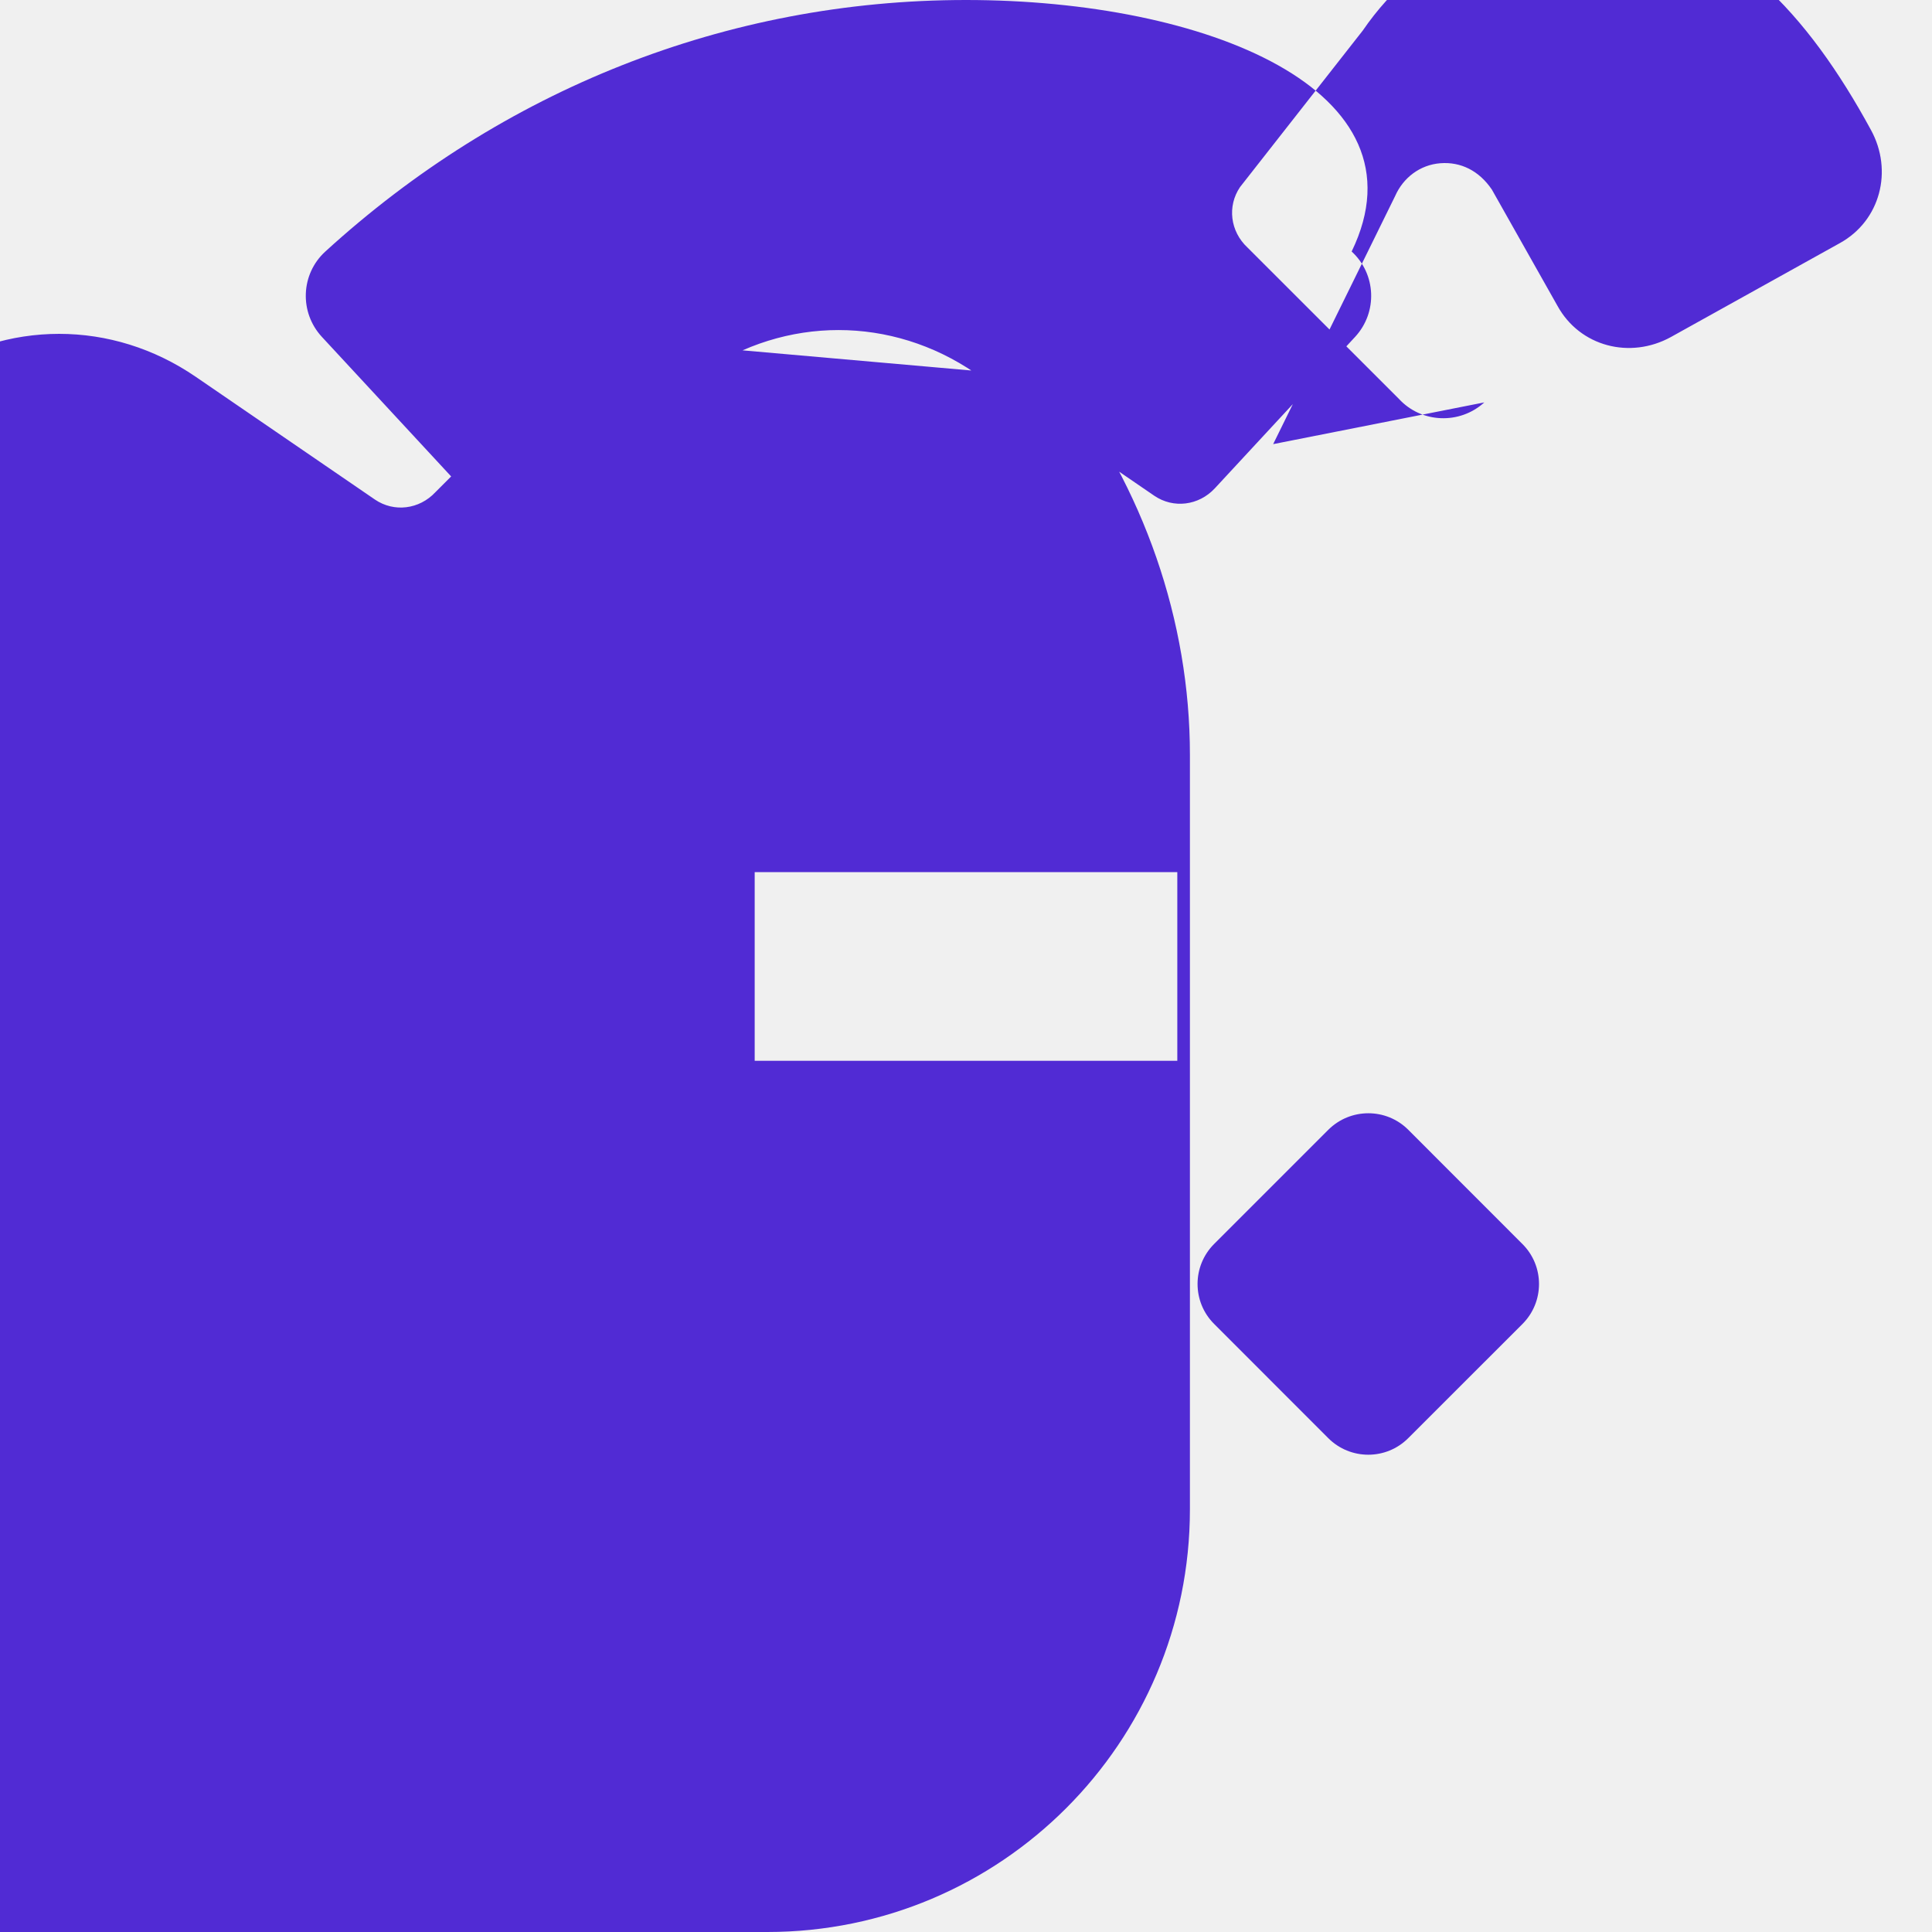
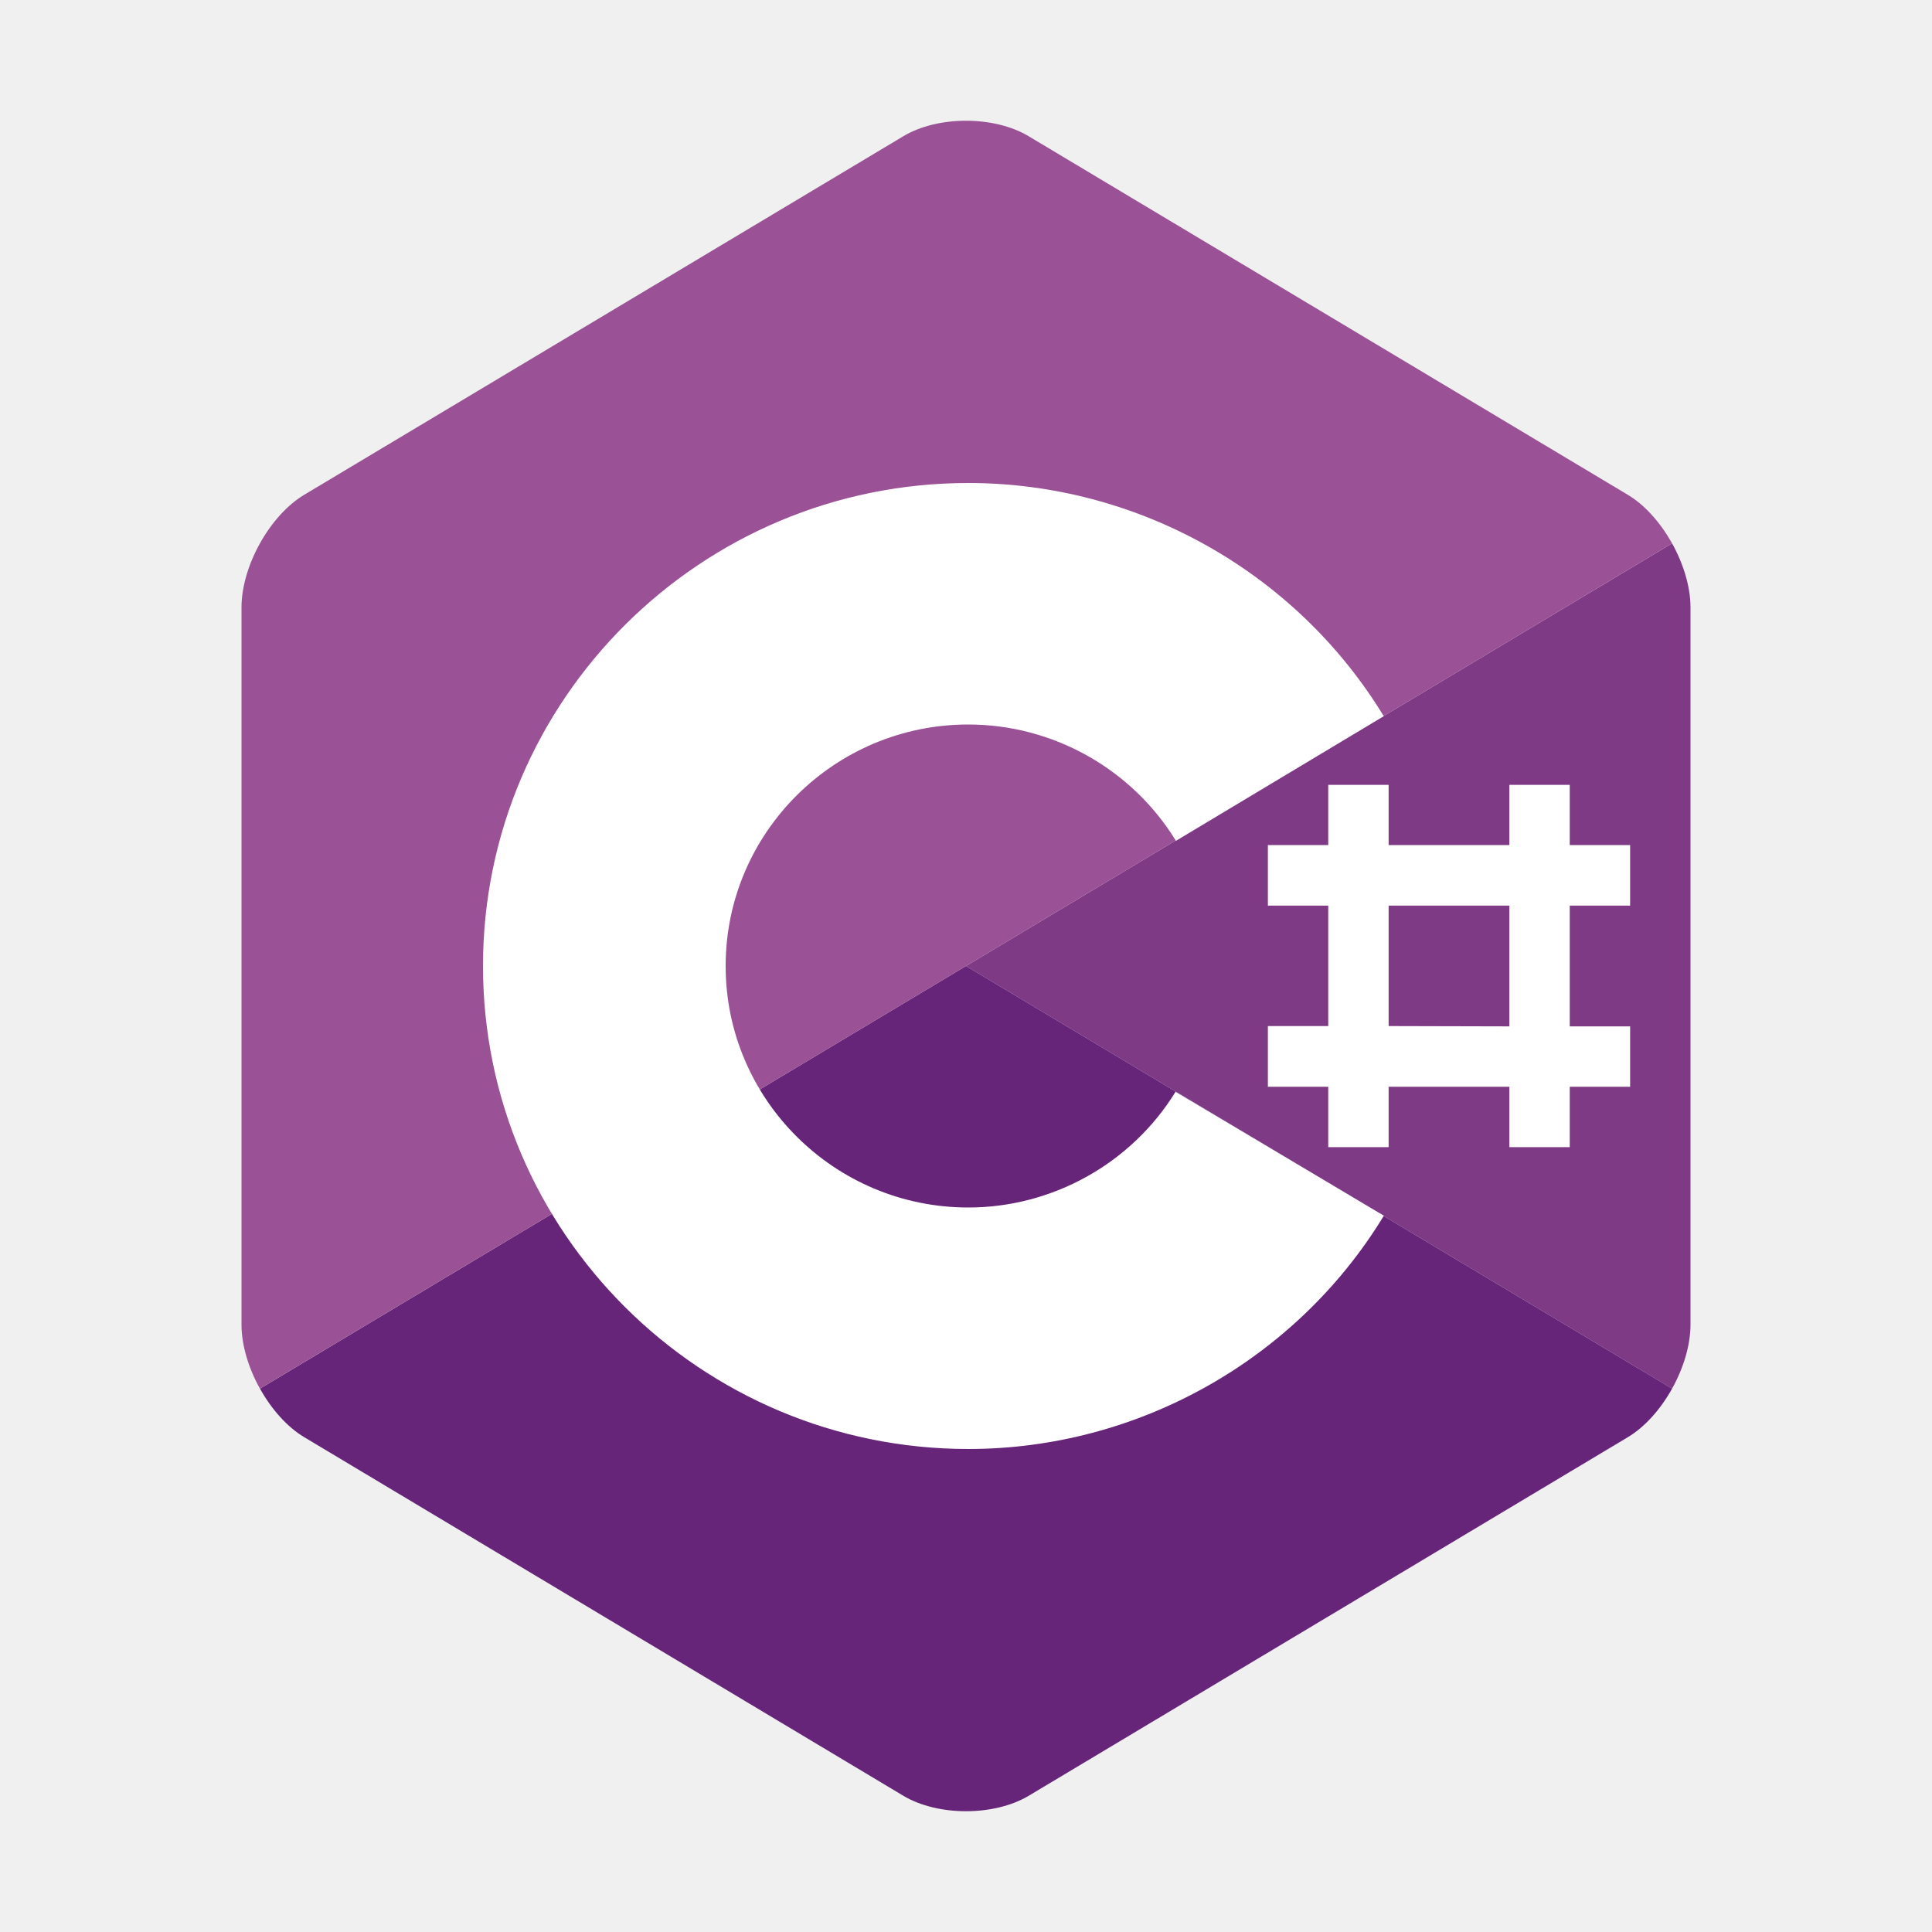
- <svg xmlns="http://www.w3.org/2000/svg" width="256" height="256" viewBox="0 0 256 256">
-   <path fill="#512BD4" d="M128 0C96.234 0 66.52 11.95 43.11 33.327c-3.266 2.977-3.473 8.05-.46 11.31l18.59 20.07c2.14 2.3 5.49 2.7 8.01.99l23.75-16.27c11.08-7.59 25.13-7.59 36.21 0l23.75 16.27c2.52 1.71 5.87 1.31 8.01-.99l18.59-20.07c3.01-3.26 2.8-8.33-.46-11.31C189.48 11.95 159.766 0 128 0zm68.68 53.32c-3.27 2.97-8.34 2.76-11.31-.46L165.3 32.8c-2.3-2.14-2.7-5.49-.99-8.01L180.58 4.04c7.59-11.08 20.12-16.73 33.09-15.65C229.07-9.52 239.52 1.8 247.9 17.2c2.97 5.4 1.27 12.06-4.14 15.03l-22.36 12.43c-5.4 2.97-12.06 1.27-15.03-4.14l-8.69-15.4c-1.71-2.52-4.14-3.7-6.83-3.49-2.7.21-4.92 1.92-5.99 4.35l-16.16 32.87zM89.07 45.6c-2.97-3.26-8.04-3.47-11.31-.46L57.7 65.21c-2.14 2.3-5.49 2.7-8.01.99L25.94 49.93c-11.08-7.59-25.13-7.59-36.21 0L-24.02 66.2c-2.52 1.71-5.87 1.31-8.01-.99L-50.62 45.14c-3.01-3.26-8.08-3.05-11.31.46-13.88 15.04-20.4 33.4-20.4 51.91V200c0 30.93 25.07 56 56 56h128c30.93 0 56-25.07 56-56V100c0-17.65-6.07-35.34-17.32-49.88zM100 115.56h56v25h-56zm56 37.5h-56v25h56zm-68.44-3.35l-15.12 15.12c-2.93 2.93-2.93 7.68 0 10.6l15.12 15.13c2.93 2.93 7.68 2.93 10.6 0l15.13-15.12c2.93-2.93 2.93-7.68 0-10.6l-15.12-15.13c-2.92-2.93-7.67-2.93-10.61 0zm88.44 0l-15.12 15.12c-2.93 2.93-2.93 7.68 0 10.6l15.12 15.13c2.93 2.93 7.68 2.93 10.6 0l15.13-15.12c2.93-2.93 2.93-7.68 0-10.6l-15.12-15.13c-2.92-2.93-7.67-2.93-10.61 0z" />
+ <svg xmlns="http://www.w3.org/2000/svg" width="800px" height="800px" viewBox="0 0 32 32" fill="none">
+   <path d="M27.695 23C27.883 22.662 28 22.281 28 21.939V10.061C28 9.719 27.883 9.338 27.695 9L16 16L27.695 23Z" fill="#7F3A86" />
+   <path d="M17.04 29.743L26.961 23.805C27.247 23.634 27.507 23.338 27.695 23L16 16L4.306 23C4.494 23.338 4.754 23.634 5.04 23.805L14.961 29.743C15.533 30.085 16.468 30.085 17.04 29.743Z" fill="#662579" />
+   <path d="M27.695 9C27.506 8.662 27.247 8.366 26.961 8.195L17.039 2.257C16.468 1.914 15.532 1.914 14.961 2.257L5.039 8.195C4.468 8.537 4 9.377 4 10.061V21.939C4 22.281 4.117 22.662 4.305 23L16 16L27.695 9Z" fill="#9A5196" />
+   <path d="M16.038 24C11.606 24 8 20.411 8 16C8 11.589 11.606 8 16.038 8C18.846 8 21.467 9.476 22.919 11.862L19.477 13.927C18.749 12.736 17.44 12 16.038 12C13.822 12 12.019 13.794 12.019 16C12.019 18.206 13.822 20 16.038 20C17.436 20 18.742 19.268 19.471 18.083L22.921 20.136C21.469 22.523 18.847 24 16.038 24Z" fill="white" />
+   <path fill-rule="evenodd" clip-rule="evenodd" d="M25 13V13.997H23V13H22V13.997H21V15H22V16.995H21V18H22V19H23L23 18H25V19H26V18H27V17H26V15H27V13.997H26V13H25ZM25 17V15H23V16.995L25 17Z" fill="white" />
</svg>
